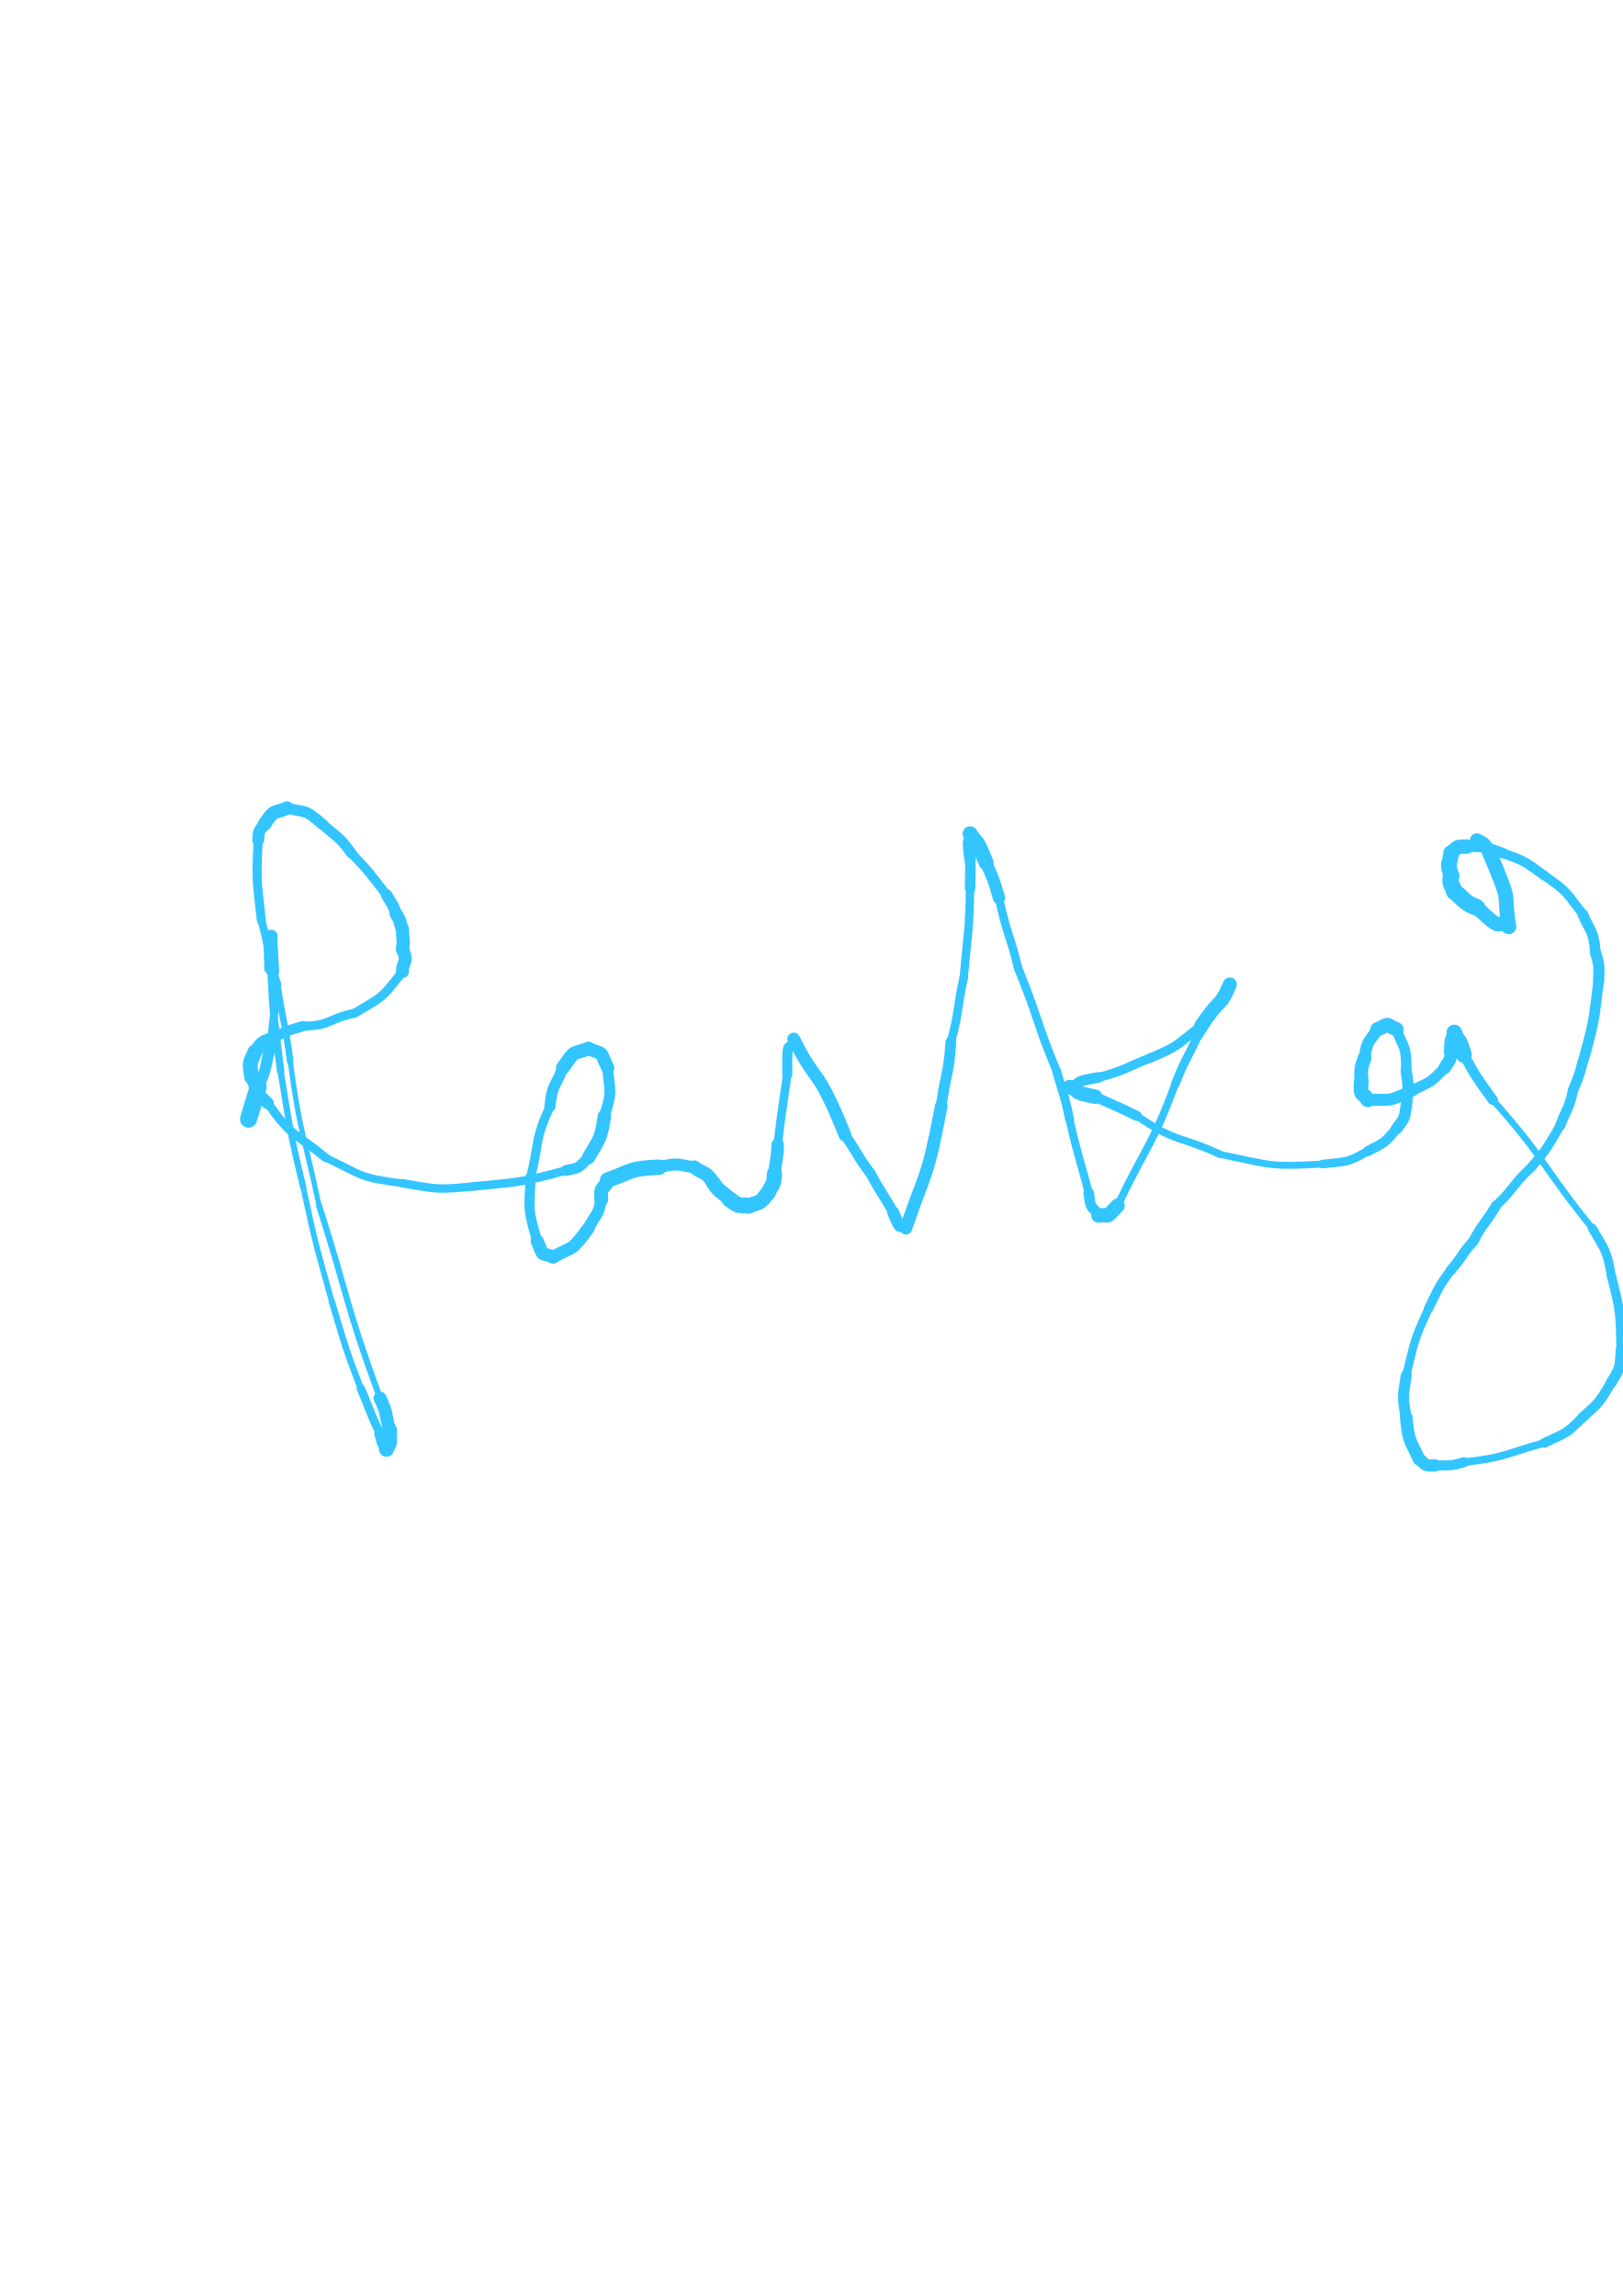
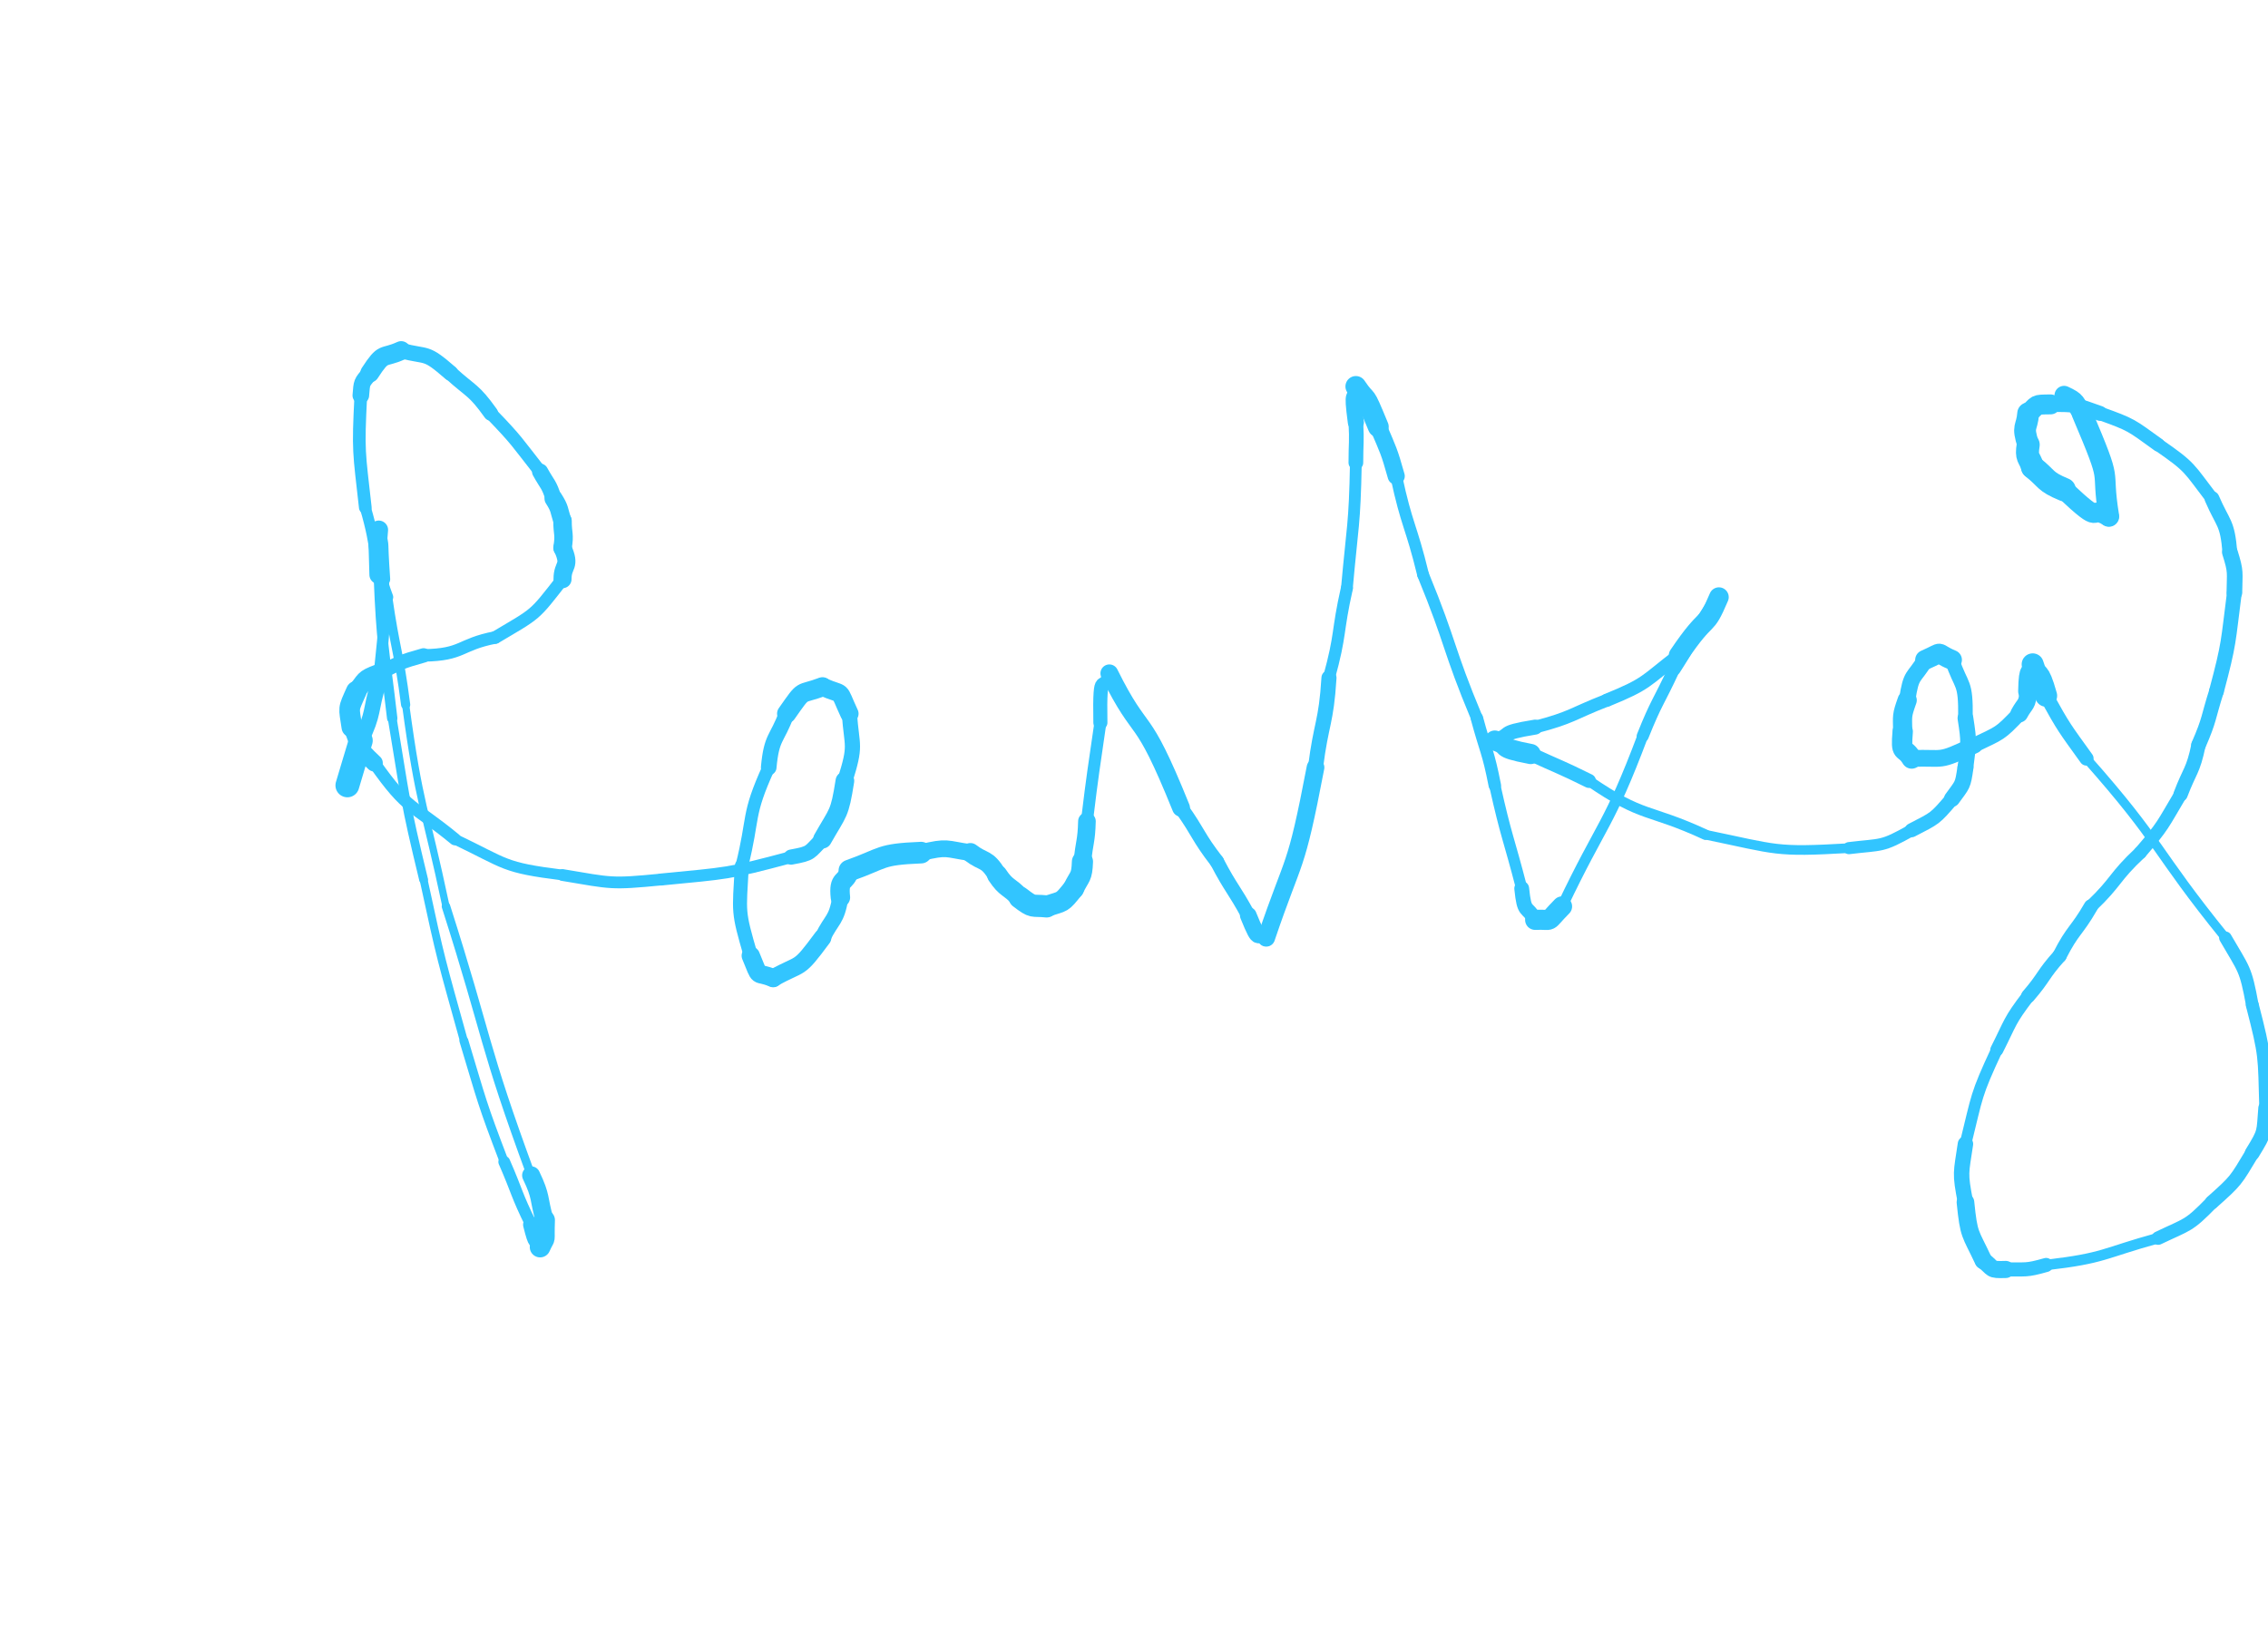
- <svg xmlns="http://www.w3.org/2000/svg" viewBox="0 0 506 350" width="106" height="150">
+ <svg xmlns="http://www.w3.org/2000/svg" viewBox="0 0 506 350" width="206" height="150">
  <path d="M 77.500,166.000 C 78.980,160.994 79.000,161.000 80.500,156.000" stroke-width="5.317" stroke="#32C5FF" fill="none" stroke-linecap="round" />
  <path d="M 80.500,156.000 C 83.572,149.685 82.480,149.494 84.500,143.000" stroke-width="3.488" stroke="#32C5FF" fill="none" stroke-linecap="round" />
  <path d="M 84.500,143.000 C 85.500,131.488 86.072,131.685 85.500,120.000" stroke-width="2.567" stroke="#32C5FF" fill="none" stroke-linecap="round" />
  <path d="M 85.500,120.000 C 84.762,109.262 85.500,114.488 84.500,109.000" stroke-width="3.104" stroke="#32C5FF" fill="none" stroke-linecap="round" />
  <path d="M 84.500,109.000 C 84.144,114.017 84.262,108.762 84.500,119.000" stroke-width="4.168" stroke="#32C5FF" fill="none" stroke-linecap="round" />
  <path d="M 84.500,119.000 C 85.165,135.120 85.644,135.017 87.500,151.000" stroke-width="2.316" stroke="#32C5FF" fill="none" stroke-linecap="round" />
  <path d="M 87.500,151.000 C 90.524,169.106 90.165,169.120 94.500,187.000" stroke-width="1.970" stroke="#32C5FF" fill="none" stroke-linecap="round" />
  <path d="M 94.500,187.000 C 98.407,205.173 98.524,205.106 103.500,223.000" stroke-width="1.769" stroke="#32C5FF" fill="none" stroke-linecap="round" />
  <path d="M 103.500,223.000 C 107.615,236.647 107.407,236.673 112.500,250.000" stroke-width="1.991" stroke="#32C5FF" fill="none" stroke-linecap="round" />
  <path d="M 112.500,250.000 C 115.545,256.981 115.115,257.147 118.500,264.000" stroke-width="2.628" stroke="#32C5FF" fill="none" stroke-linecap="round" />
  <path d="M 118.500,264.000 C 119.796,269.235 119.545,266.481 120.500,269.000" stroke-width="3.597" stroke="#32C5FF" fill="none" stroke-linecap="round" />
  <path d="M 120.500,269.000 C 121.868,265.945 121.296,268.735 121.500,263.000" stroke-width="4.616" stroke="#32C5FF" fill="none" stroke-linecap="round" />
  <path d="M 121.500,263.000 C 120.065,257.980 120.868,257.945 118.500,253.000" stroke-width="4.024" stroke="#32C5FF" fill="none" stroke-linecap="round" />
  <path d="M 118.500,253.000 C 107.596,223.361 109.065,222.980 99.500,193.000" stroke-width="1.904" stroke="#32C5FF" fill="none" stroke-linecap="round" />
  <path d="M 99.500,193.000 C 94.748,170.546 93.596,170.861 90.500,148.000" stroke-width="1.618" stroke="#32C5FF" fill="none" stroke-linecap="round" />
  <path d="M 90.500,148.000 C 88.936,135.909 88.248,136.046 86.500,124.000" stroke-width="2.049" stroke="#32C5FF" fill="none" stroke-linecap="round" />
  <path d="M 86.500,124.000 C 82.855,114.164 84.436,113.909 81.500,104.000" stroke-width="2.464" stroke="#32C5FF" fill="none" stroke-linecap="round" />
  <path d="M 81.500,104.000 C 80.089,91.343 79.855,91.664 80.500,79.000" stroke-width="2.828" stroke="#32C5FF" fill="none" stroke-linecap="round" />
  <path d="M 80.500,79.000 C 80.768,75.925 80.589,76.343 82.500,74.000" stroke-width="3.705" stroke="#32C5FF" fill="none" stroke-linecap="round" />
  <path d="M 82.500,74.000 C 85.757,69.000 85.268,70.925 89.500,69.000" stroke-width="4.221" stroke="#32C5FF" fill="none" stroke-linecap="round" />
  <path d="M 89.500,69.000 C 95.630,70.591 94.757,69.000 100.500,74.000" stroke-width="3.454" stroke="#32C5FF" fill="none" stroke-linecap="round" />
  <path d="M 100.500,74.000 C 105.223,78.295 105.630,77.591 109.500,83.000" stroke-width="3.284" stroke="#32C5FF" fill="none" stroke-linecap="round" />
  <path d="M 109.500,83.000 C 115.478,89.185 115.223,89.295 120.500,96.000" stroke-width="2.872" stroke="#32C5FF" fill="none" stroke-linecap="round" />
  <path d="M 120.500,96.000 C 122.113,98.949 122.478,98.685 123.500,102.000" stroke-width="3.597" stroke="#32C5FF" fill="none" stroke-linecap="round" />
  <path d="M 123.500,102.000 C 125.027,104.399 124.613,104.449 125.500,107.000" stroke-width="4.044" stroke="#32C5FF" fill="none" stroke-linecap="round" />
  <path d="M 125.500,107.000 C 125.500,110.000 126.027,109.899 125.500,113.000" stroke-width="4.123" stroke="#32C5FF" fill="none" stroke-linecap="round" />
  <path d="M 125.500,113.000 C 127.455,117.393 125.500,116.500 125.500,120.000" stroke-width="4.025" stroke="#32C5FF" fill="none" stroke-linecap="round" />
  <path d="M 125.500,120.000 C 118.966,128.357 119.955,127.393 110.500,133.000" stroke-width="2.830" stroke="#32C5FF" fill="none" stroke-linecap="round" />
  <path d="M 110.500,133.000 C 102.364,134.580 103.466,136.857 94.500,137.000" stroke-width="2.788" stroke="#32C5FF" fill="none" stroke-linecap="round" />
  <path d="M 94.500,137.000 C 89.204,138.491 89.364,138.580 84.500,141.000" stroke-width="3.216" stroke="#32C5FF" fill="none" stroke-linecap="round" />
  <path d="M 84.500,141.000 C 80.828,142.344 81.704,142.491 79.500,145.000" stroke-width="4.135" stroke="#32C5FF" fill="none" stroke-linecap="round" />
  <path d="M 79.500,145.000 C 77.578,149.314 77.828,148.344 78.500,153.000" stroke-width="4.607" stroke="#32C5FF" fill="none" stroke-linecap="round" />
  <path d="M 78.500,153.000 C 80.327,157.551 79.578,157.314 83.500,161.000" stroke-width="3.803" stroke="#32C5FF" fill="none" stroke-linecap="round" />
  <path d="M 83.500,161.000 C 91.113,171.817 91.827,170.051 101.500,178.000" stroke-width="2.736" stroke="#32C5FF" fill="none" stroke-linecap="round" />
  <path d="M 101.500,178.000 C 113.204,183.594 112.113,184.317 125.500,186.000" stroke-width="2.385" stroke="#32C5FF" fill="none" stroke-linecap="round" />
  <path d="M 125.500,186.000 C 136.585,187.856 136.204,188.094 147.500,187.000" stroke-width="2.627" stroke="#32C5FF" fill="none" stroke-linecap="round" />
  <path d="M 147.500,187.000 C 162.371,185.532 162.085,185.856 176.500,182.000" stroke-width="2.672" stroke="#32C5FF" fill="none" stroke-linecap="round" />
  <path d="M 176.500,182.000 C 181.300,181.116 180.371,181.032 183.500,178.000" stroke-width="3.381" stroke="#32C5FF" fill="none" stroke-linecap="round" />
  <path d="M 183.500,178.000 C 187.057,171.733 187.300,172.616 188.500,165.000" stroke-width="4.162" stroke="#32C5FF" fill="none" stroke-linecap="round" />
  <path d="M 188.500,165.000 C 191.098,156.712 190.057,157.733 189.500,150.000" stroke-width="3.390" stroke="#32C5FF" fill="none" stroke-linecap="round" />
  <path d="M 189.500,150.000 C 186.713,144.000 188.598,146.212 183.500,144.000" stroke-width="4.098" stroke="#32C5FF" fill="none" stroke-linecap="round" />
  <path d="M 183.500,144.000 C 178.149,146.026 179.713,144.000 175.500,150.000" stroke-width="4.269" stroke="#32C5FF" fill="none" stroke-linecap="round" />
  <path d="M 175.500,150.000 C 173.284,155.935 172.149,155.026 171.500,162.000" stroke-width="3.481" stroke="#32C5FF" fill="none" stroke-linecap="round" />
  <path d="M 171.500,162.000 C 166.563,172.838 168.284,172.935 165.500,184.000" stroke-width="2.837" stroke="#32C5FF" fill="none" stroke-linecap="round" />
  <path d="M 165.500,184.000 C 164.911,194.753 164.563,193.838 167.500,204.000" stroke-width="3.130" stroke="#32C5FF" fill="none" stroke-linecap="round" />
  <path d="M 167.500,204.000 C 169.842,209.664 168.411,207.253 172.500,209.000" stroke-width="4.086" stroke="#32C5FF" fill="none" stroke-linecap="round" />
  <path d="M 172.500,209.000 C 179.070,205.316 177.842,207.664 183.500,200.000" stroke-width="3.950" stroke="#32C5FF" fill="none" stroke-linecap="round" />
  <path d="M 183.500,200.000 C 185.673,195.567 186.570,196.316 187.500,191.000" stroke-width="3.610" stroke="#32C5FF" fill="none" stroke-linecap="round" />
  <path d="M 187.500,191.000 C 187.005,186.386 188.673,188.067 189.500,185.000" stroke-width="4.335" stroke="#32C5FF" fill="none" stroke-linecap="round" />
  <path d="M 189.500,185.000 C 197.401,182.200 196.005,181.386 205.500,181.000" stroke-width="4.821" stroke="#32C5FF" fill="none" stroke-linecap="round" />
  <path d="M 205.500,181.000 C 211.529,179.538 210.901,180.200 216.500,181.000" stroke-width="3.743" stroke="#32C5FF" fill="none" stroke-linecap="round" />
  <path d="M 216.500,181.000 C 219.613,183.376 220.029,182.038 222.500,186.000" stroke-width="4.272" stroke="#32C5FF" fill="none" stroke-linecap="round" />
  <path d="M 222.500,186.000 C 224.597,189.152 225.113,188.376 227.500,191.000" stroke-width="4.550" stroke="#32C5FF" fill="none" stroke-linecap="round" />
  <path d="M 227.500,191.000 C 230.696,193.467 230.097,192.652 233.500,193.000" stroke-width="4.943" stroke="#32C5FF" fill="none" stroke-linecap="round" />
  <path d="M 233.500,193.000 C 237.369,191.664 236.696,192.467 239.500,189.000" stroke-width="4.710" stroke="#32C5FF" fill="none" stroke-linecap="round" />
  <path d="M 239.500,189.000 C 240.883,186.084 241.369,186.664 241.500,183.000" stroke-width="4.717" stroke="#32C5FF" fill="none" stroke-linecap="round" />
  <path d="M 241.500,183.000 C 241.921,178.490 242.383,178.584 242.500,174.000" stroke-width="3.932" stroke="#32C5FF" fill="none" stroke-linecap="round" />
  <path d="M 242.500,174.000 C 243.837,162.974 243.921,162.990 245.500,152.000" stroke-width="2.678" stroke="#32C5FF" fill="none" stroke-linecap="round" />
  <path d="M 245.500,152.000 C 245.273,138.649 246.337,146.474 247.500,141.000" stroke-width="3.142" stroke="#32C5FF" fill="none" stroke-linecap="round" />
  <path d="M 247.500,141.000 C 255.074,156.255 254.273,148.149 263.500,171.000" stroke-width="3.972" stroke="#32C5FF" fill="none" stroke-linecap="round" />
  <path d="M 263.500,171.000 C 267.680,176.888 267.074,177.255 271.500,183.000" stroke-width="3.204" stroke="#32C5FF" fill="none" stroke-linecap="round" />
  <path d="M 271.500,183.000 C 274.735,189.182 275.180,188.888 278.500,195.000" stroke-width="3.183" stroke="#32C5FF" fill="none" stroke-linecap="round" />
  <path d="M 278.500,195.000 C 281.455,202.299 280.235,197.682 282.500,200.000" stroke-width="3.725" stroke="#32C5FF" fill="none" stroke-linecap="round" />
  <path d="M 282.500,200.000 C 288.868,181.190 288.955,185.799 293.500,162.000" stroke-width="3.941" stroke="#32C5FF" fill="none" stroke-linecap="round" />
  <path d="M 293.500,162.000 C 294.757,151.958 295.868,152.190 296.500,142.000" stroke-width="3.363" stroke="#32C5FF" fill="none" stroke-linecap="round" />
  <path d="M 296.500,142.000 C 299.238,132.100 298.257,131.958 300.500,122.000" stroke-width="2.686" stroke="#32C5FF" fill="none" stroke-linecap="round" />
  <path d="M 300.500,122.000 C 301.743,108.009 302.238,108.100 302.500,94.000" stroke-width="2.620" stroke="#32C5FF" fill="none" stroke-linecap="round" />
  <path d="M 302.500,94.000 C 302.500,89.500 302.743,89.509 302.500,85.000" stroke-width="3.280" stroke="#32C5FF" fill="none" stroke-linecap="round" />
  <path d="M 302.500,85.000 C 301.407,76.781 302.500,81.000 302.500,77.000" stroke-width="3.596" stroke="#32C5FF" fill="none" stroke-linecap="round" />
  <path d="M 302.500,77.000 C 305.394,81.320 303.907,77.281 307.500,86.000" stroke-width="4.655" stroke="#32C5FF" fill="none" stroke-linecap="round" />
  <path d="M 307.500,86.000 C 309.804,91.403 309.894,91.320 311.500,97.000" stroke-width="3.821" stroke="#32C5FF" fill="none" stroke-linecap="round" />
  <path d="M 311.500,97.000 C 313.898,108.194 314.804,107.903 317.500,119.000" stroke-width="2.629" stroke="#32C5FF" fill="none" stroke-linecap="round" />
  <path d="M 317.500,119.000 C 323.999,134.840 322.898,135.194 329.500,151.000" stroke-width="2.629" stroke="#32C5FF" fill="none" stroke-linecap="round" />
  <path d="M 329.500,151.000 C 331.525,158.494 331.999,158.340 333.500,166.000" stroke-width="2.783" stroke="#32C5FF" fill="none" stroke-linecap="round" />
  <path d="M 333.500,166.000 C 336.092,177.640 336.525,177.494 339.500,189.000" stroke-width="2.522" stroke="#32C5FF" fill="none" stroke-linecap="round" />
  <path d="M 339.500,189.000 C 340.107,194.937 340.592,192.640 342.500,196.000" stroke-width="3.304" stroke="#32C5FF" fill="none" stroke-linecap="round" />
  <path d="M 342.500,196.000 C 346.849,195.821 344.607,196.937 348.500,193.000" stroke-width="4.486" stroke="#32C5FF" fill="none" stroke-linecap="round" />
  <path d="M 348.500,193.000 C 357.531,174.015 358.849,175.321 366.500,155.000" stroke-width="2.388" stroke="#32C5FF" fill="none" stroke-linecap="round" />
  <path d="M 366.500,155.000 C 369.584,147.272 370.031,147.515 373.500,140.000" stroke-width="2.694" stroke="#32C5FF" fill="none" stroke-linecap="round" />
  <path d="M 373.500,140.000 C 377.045,134.528 376.584,134.272 380.500,129.000" stroke-width="3.019" stroke="#32C5FF" fill="none" stroke-linecap="round" />
  <path d="M 380.500,129.000 C 384.308,122.922 382.045,126.528 383.500,124.000" stroke-width="3.715" stroke="#32C5FF" fill="none" stroke-linecap="round" />
  <path d="M 383.500,124.000 C 380.199,131.757 381.308,126.922 374.500,137.000" stroke-width="4.374" stroke="#32C5FF" fill="none" stroke-linecap="round" />
  <path d="M 374.500,137.000 C 366.896,142.802 367.699,143.257 358.500,147.000" stroke-width="2.943" stroke="#32C5FF" fill="none" stroke-linecap="round" />
  <path d="M 358.500,147.000 C 350.538,150.106 350.896,150.802 342.500,153.000" stroke-width="2.845" stroke="#32C5FF" fill="none" stroke-linecap="round" />
  <path d="M 342.500,153.000 C 333.763,154.422 338.038,154.606 333.500,156.000" stroke-width="3.341" stroke="#32C5FF" fill="none" stroke-linecap="round" />
  <path d="M 333.500,156.000 C 337.576,157.318 333.263,157.422 341.500,159.000" stroke-width="4.500" stroke="#32C5FF" fill="none" stroke-linecap="round" />
  <path d="M 341.500,159.000 C 348.000,162.000 348.076,161.818 354.500,165.000" stroke-width="3.141" stroke="#32C5FF" fill="none" stroke-linecap="round" />
  <path d="M 354.500,165.000 C 366.836,173.466 367.500,171.000 380.500,177.000" stroke-width="2.328" stroke="#32C5FF" fill="none" stroke-linecap="round" />
  <path d="M 380.500,177.000 C 396.671,180.344 395.836,180.966 412.500,180.000" stroke-width="2.156" stroke="#32C5FF" fill="none" stroke-linecap="round" />
  <path d="M 412.500,180.000 C 420.050,179.085 419.671,179.844 426.500,176.000" stroke-width="2.701" stroke="#32C5FF" fill="none" stroke-linecap="round" />
  <path d="M 426.500,176.000 C 431.903,173.197 431.550,173.585 435.500,169.000" stroke-width="3.135" stroke="#32C5FF" fill="none" stroke-linecap="round" />
  <path d="M 435.500,169.000 C 437.886,165.682 437.903,166.197 438.500,162.000" stroke-width="3.580" stroke="#32C5FF" fill="none" stroke-linecap="round" />
  <path d="M 438.500,162.000 C 439.178,156.423 439.386,156.682 438.500,151.000" stroke-width="3.517" stroke="#32C5FF" fill="none" stroke-linecap="round" />
  <path d="M 438.500,151.000 C 438.604,142.484 437.678,144.423 435.500,138.000" stroke-width="3.253" stroke="#32C5FF" fill="none" stroke-linecap="round" />
  <path d="M 435.500,138.000 C 431.393,136.296 434.104,135.984 429.500,138.000" stroke-width="4.425" stroke="#32C5FF" fill="none" stroke-linecap="round" />
  <path d="M 429.500,138.000 C 426.955,142.343 426.393,140.796 425.500,147.000" stroke-width="3.650" stroke="#32C5FF" fill="none" stroke-linecap="round" />
  <path d="M 425.500,147.000 C 424.236,150.569 424.455,150.343 424.500,154.000" stroke-width="4.286" stroke="#32C5FF" fill="none" stroke-linecap="round" />
  <path d="M 424.500,154.000 C 424.049,159.540 424.736,157.069 426.500,160.000" stroke-width="4.549" stroke="#32C5FF" fill="none" stroke-linecap="round" />
  <path d="M 426.500,160.000 C 434.022,159.699 432.049,161.040 440.500,157.000" stroke-width="3.733" stroke="#32C5FF" fill="none" stroke-linecap="round" />
  <path d="M 440.500,157.000 C 446.337,154.163 446.022,154.699 450.500,150.000" stroke-width="3.336" stroke="#32C5FF" fill="none" stroke-linecap="round" />
  <path d="M 450.500,150.000 C 451.796,147.583 452.337,148.163 452.500,145.000" stroke-width="3.940" stroke="#32C5FF" fill="none" stroke-linecap="round" />
  <path d="M 452.500,145.000 C 452.612,138.778 453.296,142.083 453.500,139.000" stroke-width="4.487" stroke="#32C5FF" fill="none" stroke-linecap="round" />
  <path d="M 453.500,139.000 C 454.616,142.704 454.612,139.278 456.500,146.000" stroke-width="4.915" stroke="#32C5FF" fill="none" stroke-linecap="round" />
  <path d="M 456.500,146.000 C 460.550,153.318 460.616,153.204 465.500,160.000" stroke-width="3.175" stroke="#32C5FF" fill="none" stroke-linecap="round" />
  <path d="M 465.500,160.000 C 482.477,179.155 480.550,180.318 496.500,200.000" stroke-width="2.029" stroke="#32C5FF" fill="none" stroke-linecap="round" />
  <path d="M 496.500,200.000 C 500.652,207.199 500.977,206.655 502.500,215.000" stroke-width="2.809" stroke="#32C5FF" fill="none" stroke-linecap="round" />
  <path d="M 502.500,215.000 C 505.500,226.622 505.152,226.199 505.500,238.000" stroke-width="2.884" stroke="#32C5FF" fill="none" stroke-linecap="round" />
  <path d="M 505.500,238.000 C 505.041,243.553 505.500,243.122 502.500,248.000" stroke-width="3.326" stroke="#32C5FF" fill="none" stroke-linecap="round" />
  <path d="M 502.500,248.000 C 498.712,254.285 499.041,254.053 493.500,259.000" stroke-width="3.138" stroke="#32C5FF" fill="none" stroke-linecap="round" />
  <path d="M 493.500,259.000 C 488.148,264.484 488.212,263.785 481.500,267.000" stroke-width="3.010" stroke="#32C5FF" fill="none" stroke-linecap="round" />
  <path d="M 481.500,267.000 C 469.072,270.412 469.648,271.484 456.500,273.000" stroke-width="2.358" stroke="#32C5FF" fill="none" stroke-linecap="round" />
  <path d="M 456.500,273.000 C 451.890,274.314 452.072,273.912 447.500,274.000" stroke-width="3.145" stroke="#32C5FF" fill="none" stroke-linecap="round" />
  <path d="M 447.500,274.000 C 443.776,274.127 444.890,273.814 442.500,272.000" stroke-width="3.821" stroke="#32C5FF" fill="none" stroke-linecap="round" />
  <path d="M 442.500,272.000 C 439.523,265.647 439.276,266.627 438.500,259.000" stroke-width="3.933" stroke="#32C5FF" fill="none" stroke-linecap="round" />
  <path d="M 438.500,259.000 C 437.205,252.290 437.523,252.647 438.500,246.000" stroke-width="3.441" stroke="#32C5FF" fill="none" stroke-linecap="round" />
  <path d="M 438.500,246.000 C 441.199,235.138 440.705,235.290 445.500,225.000" stroke-width="2.606" stroke="#32C5FF" fill="none" stroke-linecap="round" />
  <path d="M 445.500,225.000 C 448.655,218.767 448.199,218.638 452.500,213.000" stroke-width="2.930" stroke="#32C5FF" fill="none" stroke-linecap="round" />
  <path d="M 452.500,213.000 C 456.234,208.665 455.655,208.267 459.500,204.000" stroke-width="3.169" stroke="#32C5FF" fill="none" stroke-linecap="round" />
  <path d="M 459.500,204.000 C 462.497,198.114 463.234,198.665 466.500,193.000" stroke-width="3.179" stroke="#32C5FF" fill="none" stroke-linecap="round" />
  <path d="M 466.500,193.000 C 472.427,187.341 471.497,186.614 477.500,181.000" stroke-width="2.895" stroke="#32C5FF" fill="none" stroke-linecap="round" />
  <path d="M 477.500,181.000 C 482.765,174.895 482.427,174.841 486.500,168.000" stroke-width="2.909" stroke="#32C5FF" fill="none" stroke-linecap="round" />
  <path d="M 486.500,168.000 C 488.578,162.527 489.265,162.895 490.500,157.000" stroke-width="3.192" stroke="#32C5FF" fill="none" stroke-linecap="round" />
  <path d="M 490.500,157.000 C 493.055,151.142 492.578,151.027 494.500,145.000" stroke-width="3.269" stroke="#32C5FF" fill="none" stroke-linecap="round" />
  <path d="M 494.500,145.000 C 497.432,134.032 497.055,134.142 498.500,123.000" stroke-width="3.299" stroke="#32C5FF" fill="none" stroke-linecap="round" />
  <path d="M 498.500,123.000 C 498.543,118.381 498.932,118.532 497.500,114.000" stroke-width="3.499" stroke="#32C5FF" fill="none" stroke-linecap="round" />
  <path d="M 497.500,114.000 C 496.916,107.125 496.043,107.881 493.500,102.000" stroke-width="3.303" stroke="#32C5FF" fill="none" stroke-linecap="round" />
  <path d="M 493.500,102.000 C 488.184,95.080 488.916,95.125 481.500,90.000" stroke-width="2.880" stroke="#32C5FF" fill="none" stroke-linecap="round" />
  <path d="M 481.500,90.000 C 475.329,85.561 475.684,85.580 468.500,83.000" stroke-width="3.024" stroke="#32C5FF" fill="none" stroke-linecap="round" />
  <path d="M 468.500,83.000 C 462.899,81.000 463.329,81.061 457.500,81.000" stroke-width="3.323" stroke="#32C5FF" fill="none" stroke-linecap="round" />
  <path d="M 457.500,81.000 C 453.587,81.043 454.899,81.000 452.500,83.000" stroke-width="4.444" stroke="#32C5FF" fill="none" stroke-linecap="round" />
  <path d="M 452.500,83.000 C 452.211,86.529 451.087,85.543 452.500,90.000" stroke-width="4.874" stroke="#32C5FF" fill="none" stroke-linecap="round" />
  <path d="M 452.500,90.000 C 452.011,93.139 452.711,92.529 453.500,95.000" stroke-width="5.137" stroke="#32C5FF" fill="none" stroke-linecap="round" />
  <path d="M 453.500,95.000 C 456.892,97.665 456.011,98.139 460.500,100.000" stroke-width="5.230" stroke="#32C5FF" fill="none" stroke-linecap="round" />
  <path d="M 460.500,100.000 C 469.842,108.798 465.392,103.165 470.500,106.000" stroke-width="4.429" stroke="#32C5FF" fill="none" stroke-linecap="round" />
  <path d="M 470.500,106.000 C 468.539,93.905 471.842,100.298 464.500,83.000" stroke-width="4.598" stroke="#32C5FF" fill="none" stroke-linecap="round" />
  <path d="M 464.500,83.000 C 462.805,80.537 463.539,80.405 460.500,79.000" stroke-width="4.279" stroke="#32C5FF" fill="none" stroke-linecap="round" />
</svg>
